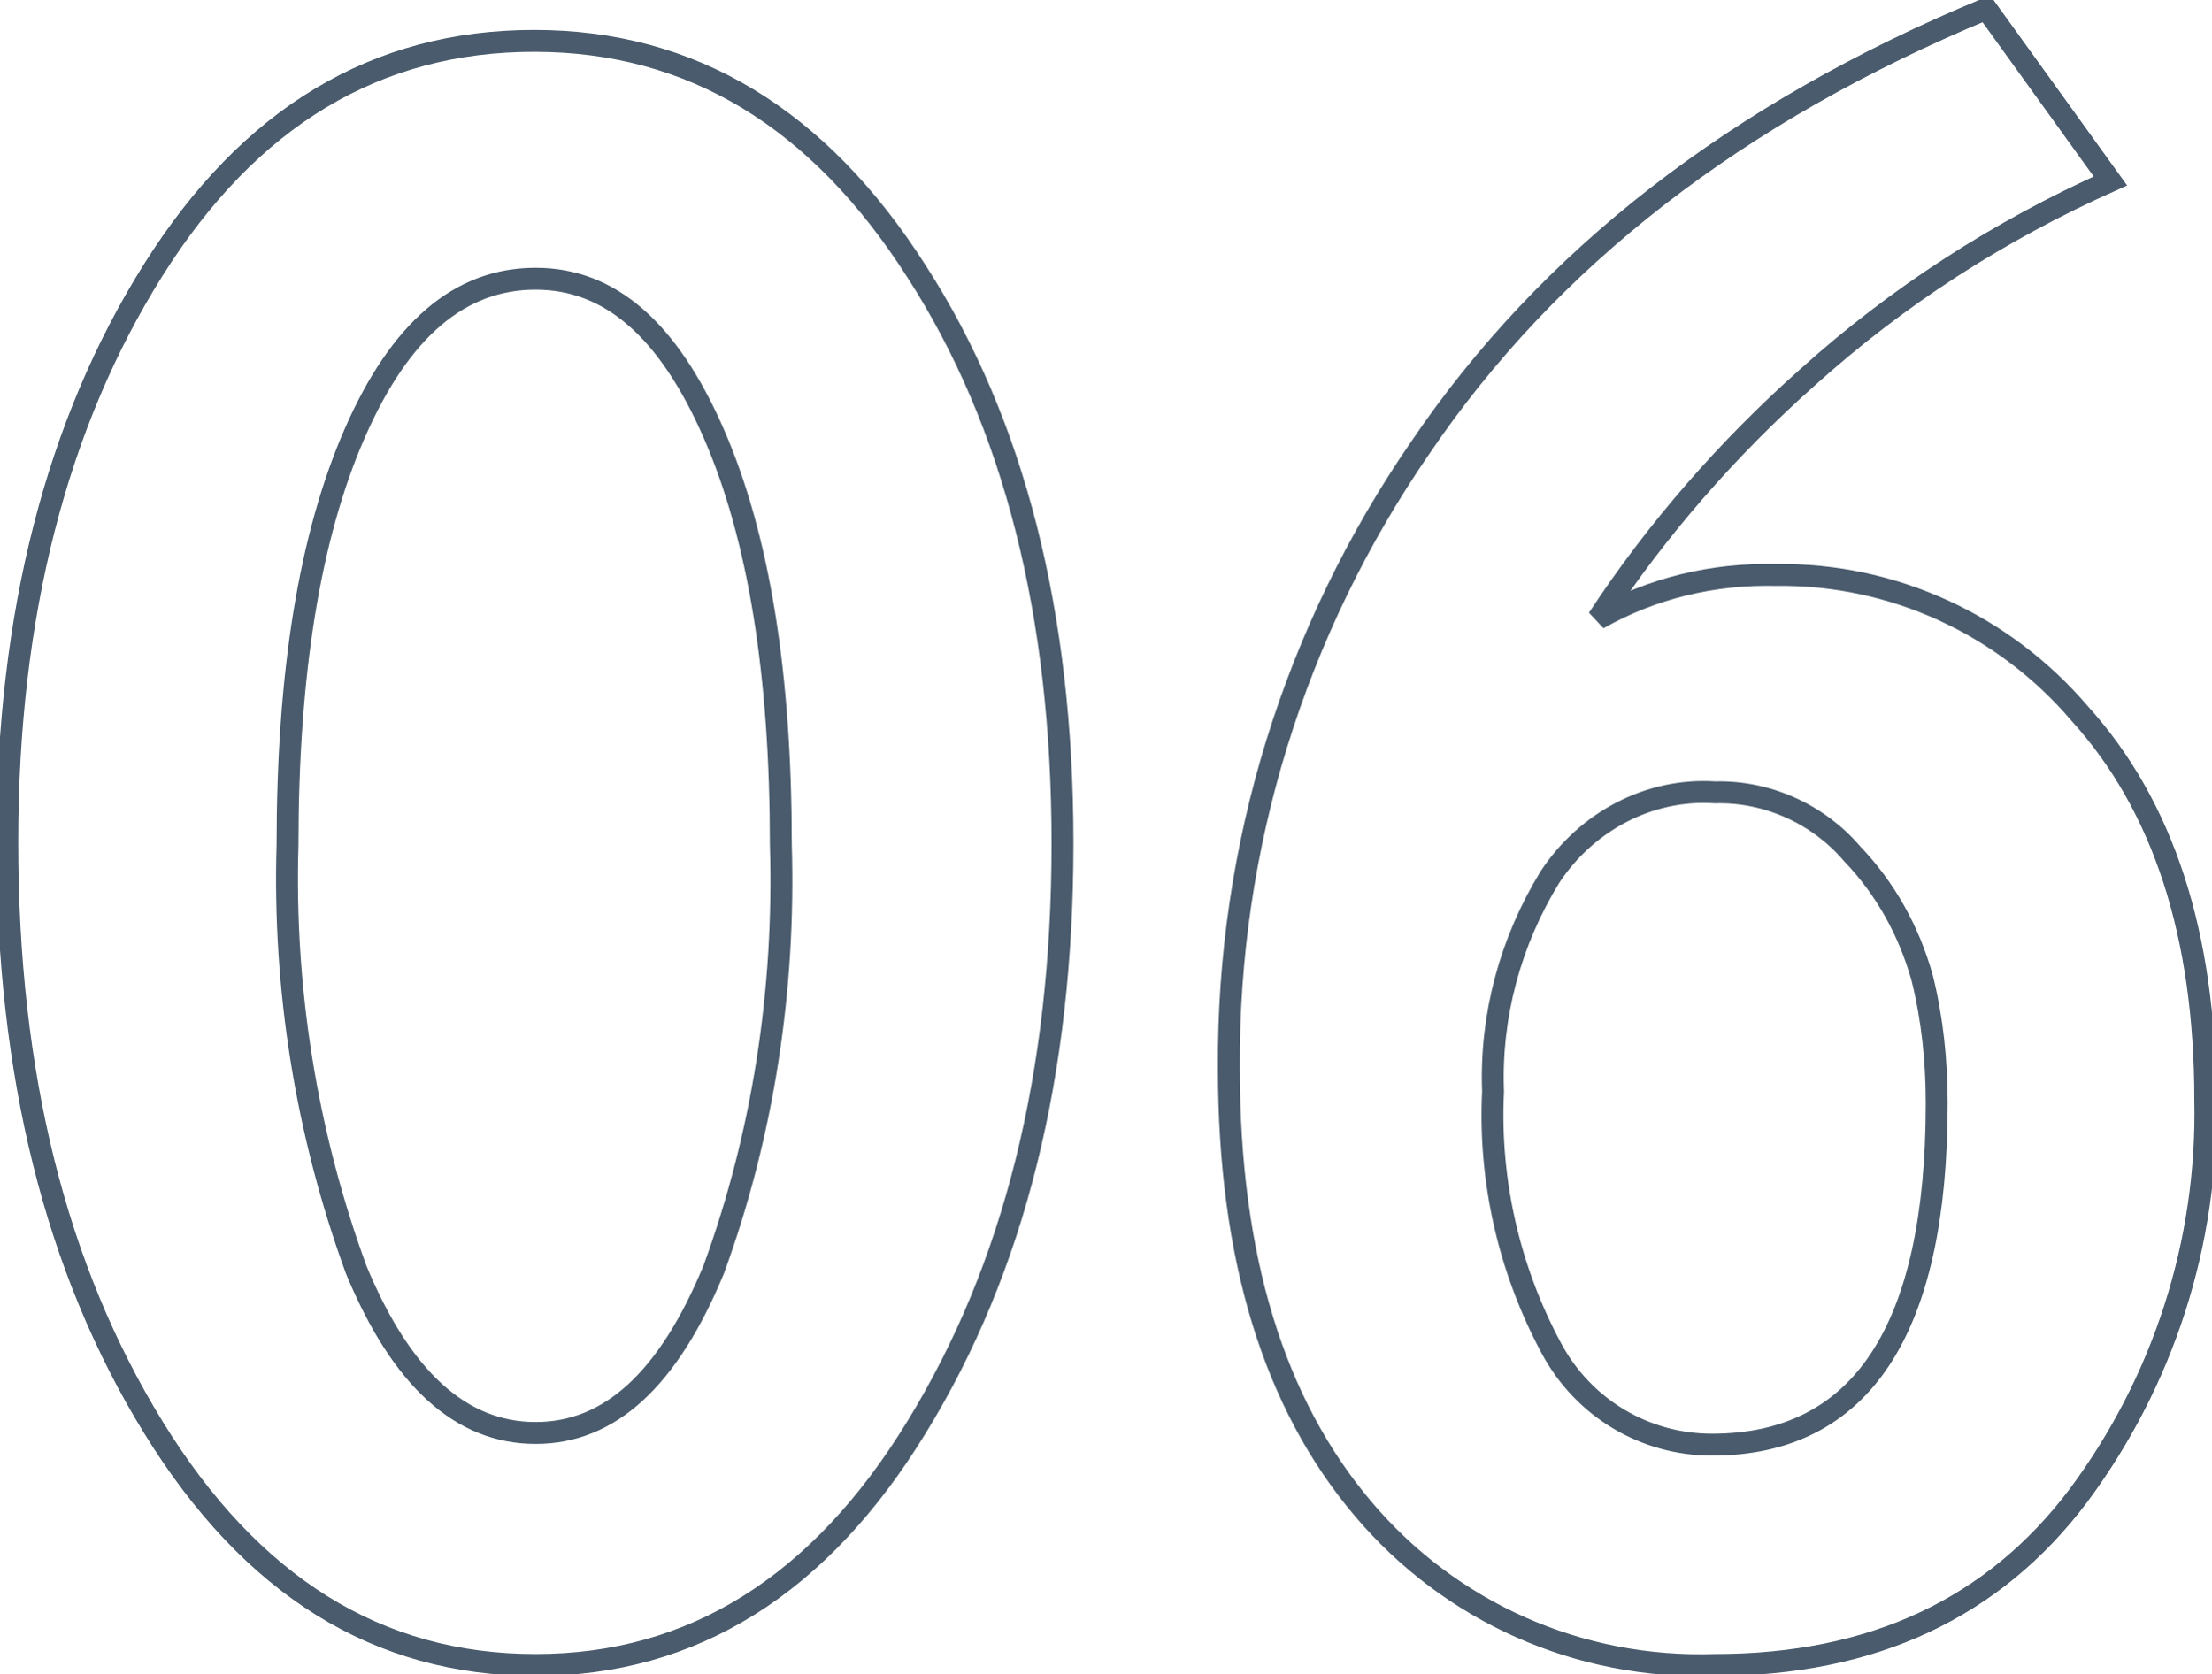
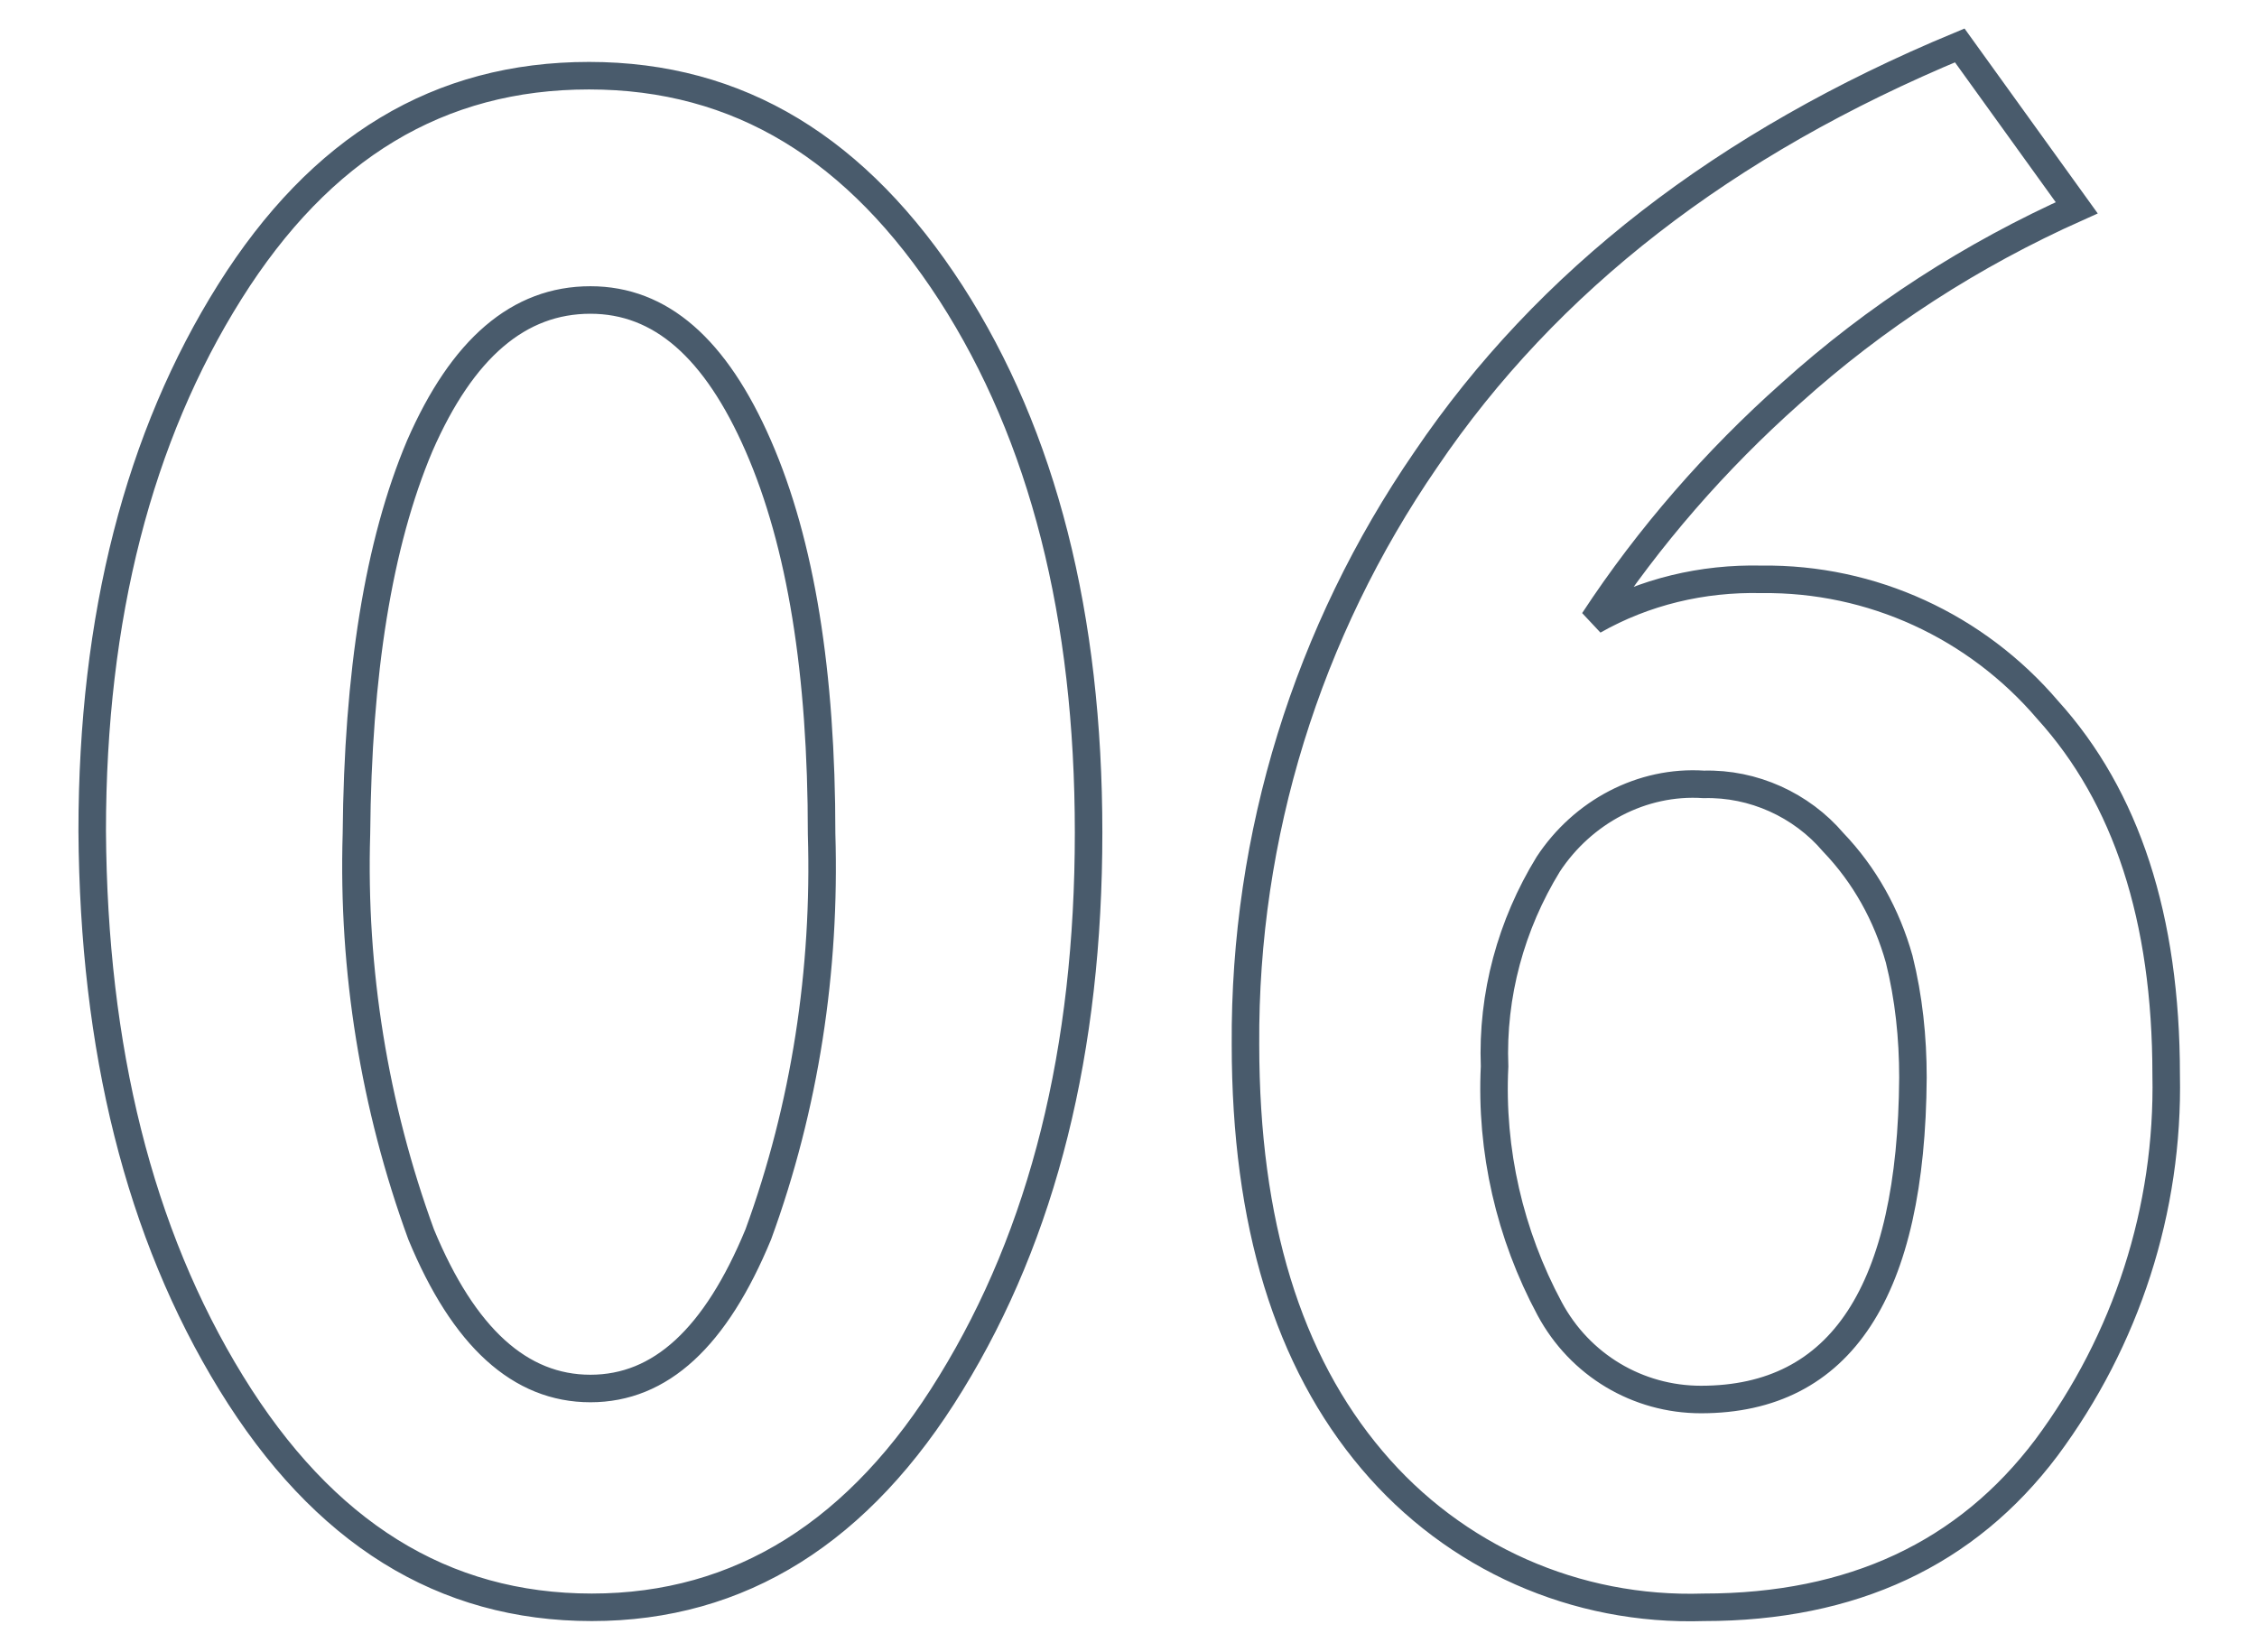
- <svg xmlns="http://www.w3.org/2000/svg" version="1.1" id="Capa_1" x="0px" y="0px" viewBox="0 0 151.5 114.7" style="enable-background:new 0 0 151.5 114.7;" xml:space="preserve">
+ <svg xmlns="http://www.w3.org/2000/svg" version="1.1" id="Capa_1" x="0px" y="0px" viewBox="0 0 164 120" style="enable-background:new 0 0 164 120;" xml:space="preserve">
  <style type="text/css">
- 	.st0{fill:none;stroke:#495B6C;stroke-width:1.5;}
+ 	.st0{fill:none;stroke:#495B6C;stroke-width:2;}
</style>
-   <path id="Trazado_301" class="st0" d="M10.5,97.8c6.7,10.9,15.4,16.3,26.2,16.3c10.8,0,19.5-5.5,26.1-16.3c6.7-10.9,10-24.2,10-40  c0-15.7-3.3-28.8-10-39.2C56.1,8.1,47.4,2.8,36.6,2.8c-10.8,0-19.5,5.2-26.1,15.7s-10,23.6-10,39.2C0.5,73.6,3.8,86.9,10.5,97.8z   M24.3,29.7c3.1-7.1,7.2-10.6,12.4-10.6c5.1,0,9.1,3.5,12.2,10.6c3.1,7.1,4.6,16.5,4.6,28.2c0.3,9.9-1.2,19.8-4.6,29.1  c-3.1,7.5-7.1,11.2-12.2,11.2S27.5,94.5,24.4,87c-3.4-9.3-5-19.2-4.7-29.1C19.7,46.2,21.2,36.8,24.3,29.7z M136.1,0.6  c-17.1,7.1-30,17.1-38.8,30.1C88.7,43.2,84.1,58,84.2,73.2c0,13,3.1,23,9.2,30.2c6,7.1,14.8,11,24.1,10.7c10.8,0,19.1-3.9,24.9-11.6  c5.8-7.8,8.9-17.3,8.7-27.1c0-11.4-2.9-20.2-8.6-26.5c-5.2-6.1-12.8-9.6-20.8-9.5c-4.3-0.1-8.5,0.9-12.2,3c4-6.1,8.9-11.7,14.3-16.5  c6.2-5.6,13.2-10.1,20.8-13.5L136.1,0.6z M117.3,99c-4.6,0-8.8-2.5-11-6.6c-2.9-5.4-4.3-11.5-4-17.6c-0.2-5.2,1.2-10.3,3.9-14.7  c2.5-3.8,6.8-6.1,11.3-5.8c3.6-0.1,7.1,1.5,9.4,4.2c2.3,2.4,3.9,5.3,4.8,8.5c0.7,2.8,1,5.7,1,8.6C132.7,91.2,127.5,99,117.3,99z" />
+   <path id="Trazado_301" class="st0" d="M16.8,100.5c6.7,10.9,15.4,16.3,26.2,16.3s19.5-5.5,26.1-16.3c6.7-10.9,10-24.2,10-40  c0-15.7-3.3-28.8-10-39.2C62.3,10.8,53.7,5.5,42.8,5.5s-19.5,5.2-26.1,15.7s-10,23.6-10,39.2C6.8,76.2,10.1,89.6,16.8,100.5z   M30.5,32.4c3.1-7.1,7.2-10.6,12.4-10.6c5.1,0,9.1,3.5,12.2,10.6c3.1,7.1,4.6,16.5,4.6,28.2c0.3,9.9-1.2,19.8-4.6,29.1  c-3.1,7.5-7.1,11.2-12.2,11.2s-9.2-3.7-12.3-11.2c-3.4-9.3-5-19.2-4.7-29.1C26,48.9,27.5,39.5,30.5,32.4z M142.4,3.3  c-17.1,7.1-30,17.1-38.8,30.1c-8.6,12.5-13.2,27.3-13.1,42.5c0,13,3.1,23,9.2,30.2c6,7.1,14.8,11,24.1,10.7  c10.8,0,19.1-3.9,24.9-11.6c5.8-7.8,8.9-17.3,8.7-27.1c0-11.4-2.9-20.2-8.6-26.5c-5.2-6.1-12.8-9.6-20.8-9.5  c-4.3-0.1-8.5,0.9-12.2,3c4-6.1,8.9-11.7,14.3-16.5c6.2-5.6,13.2-10.1,20.8-13.5L142.4,3.3z M123.6,101.7c-4.6,0-8.8-2.5-11-6.6  c-2.9-5.4-4.3-11.5-4-17.6c-0.2-5.2,1.2-10.3,3.9-14.7c2.5-3.8,6.8-6.1,11.3-5.8c3.6-0.1,7.1,1.5,9.4,4.2c2.3,2.4,3.9,5.3,4.8,8.5  c0.7,2.8,1,5.7,1,8.6C138.9,93.8,133.8,101.7,123.6,101.7z" />
</svg>
